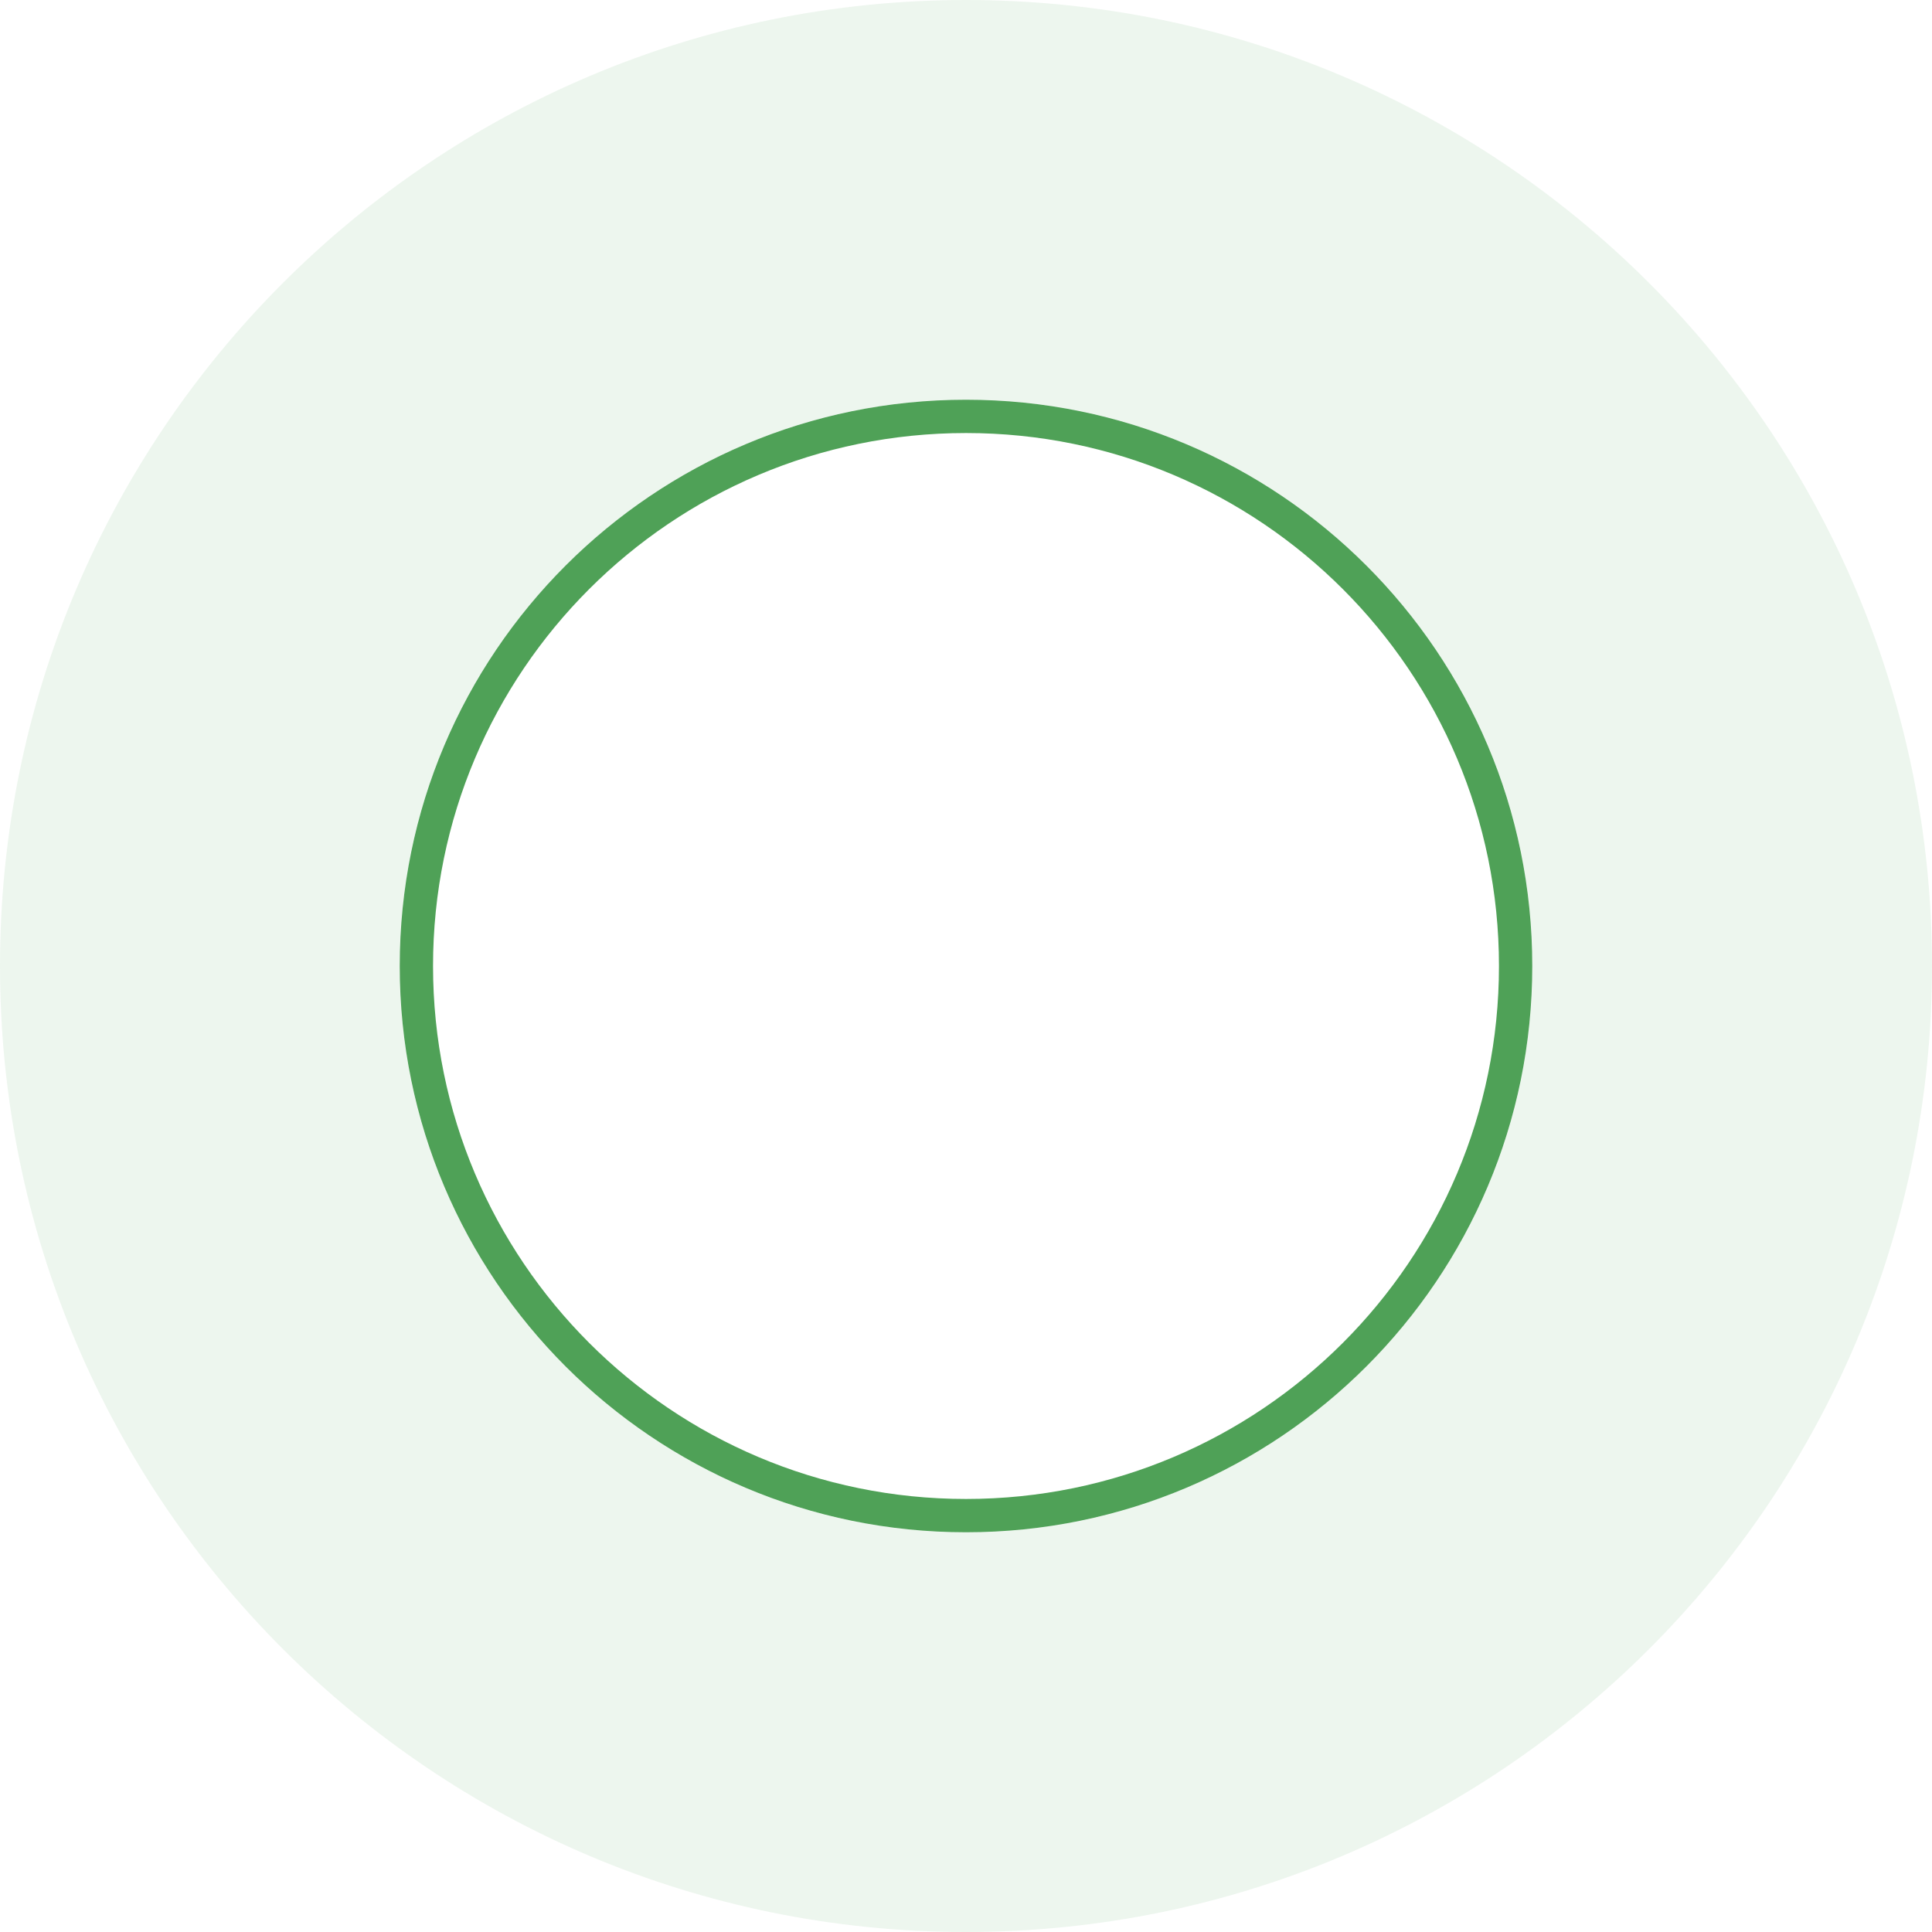
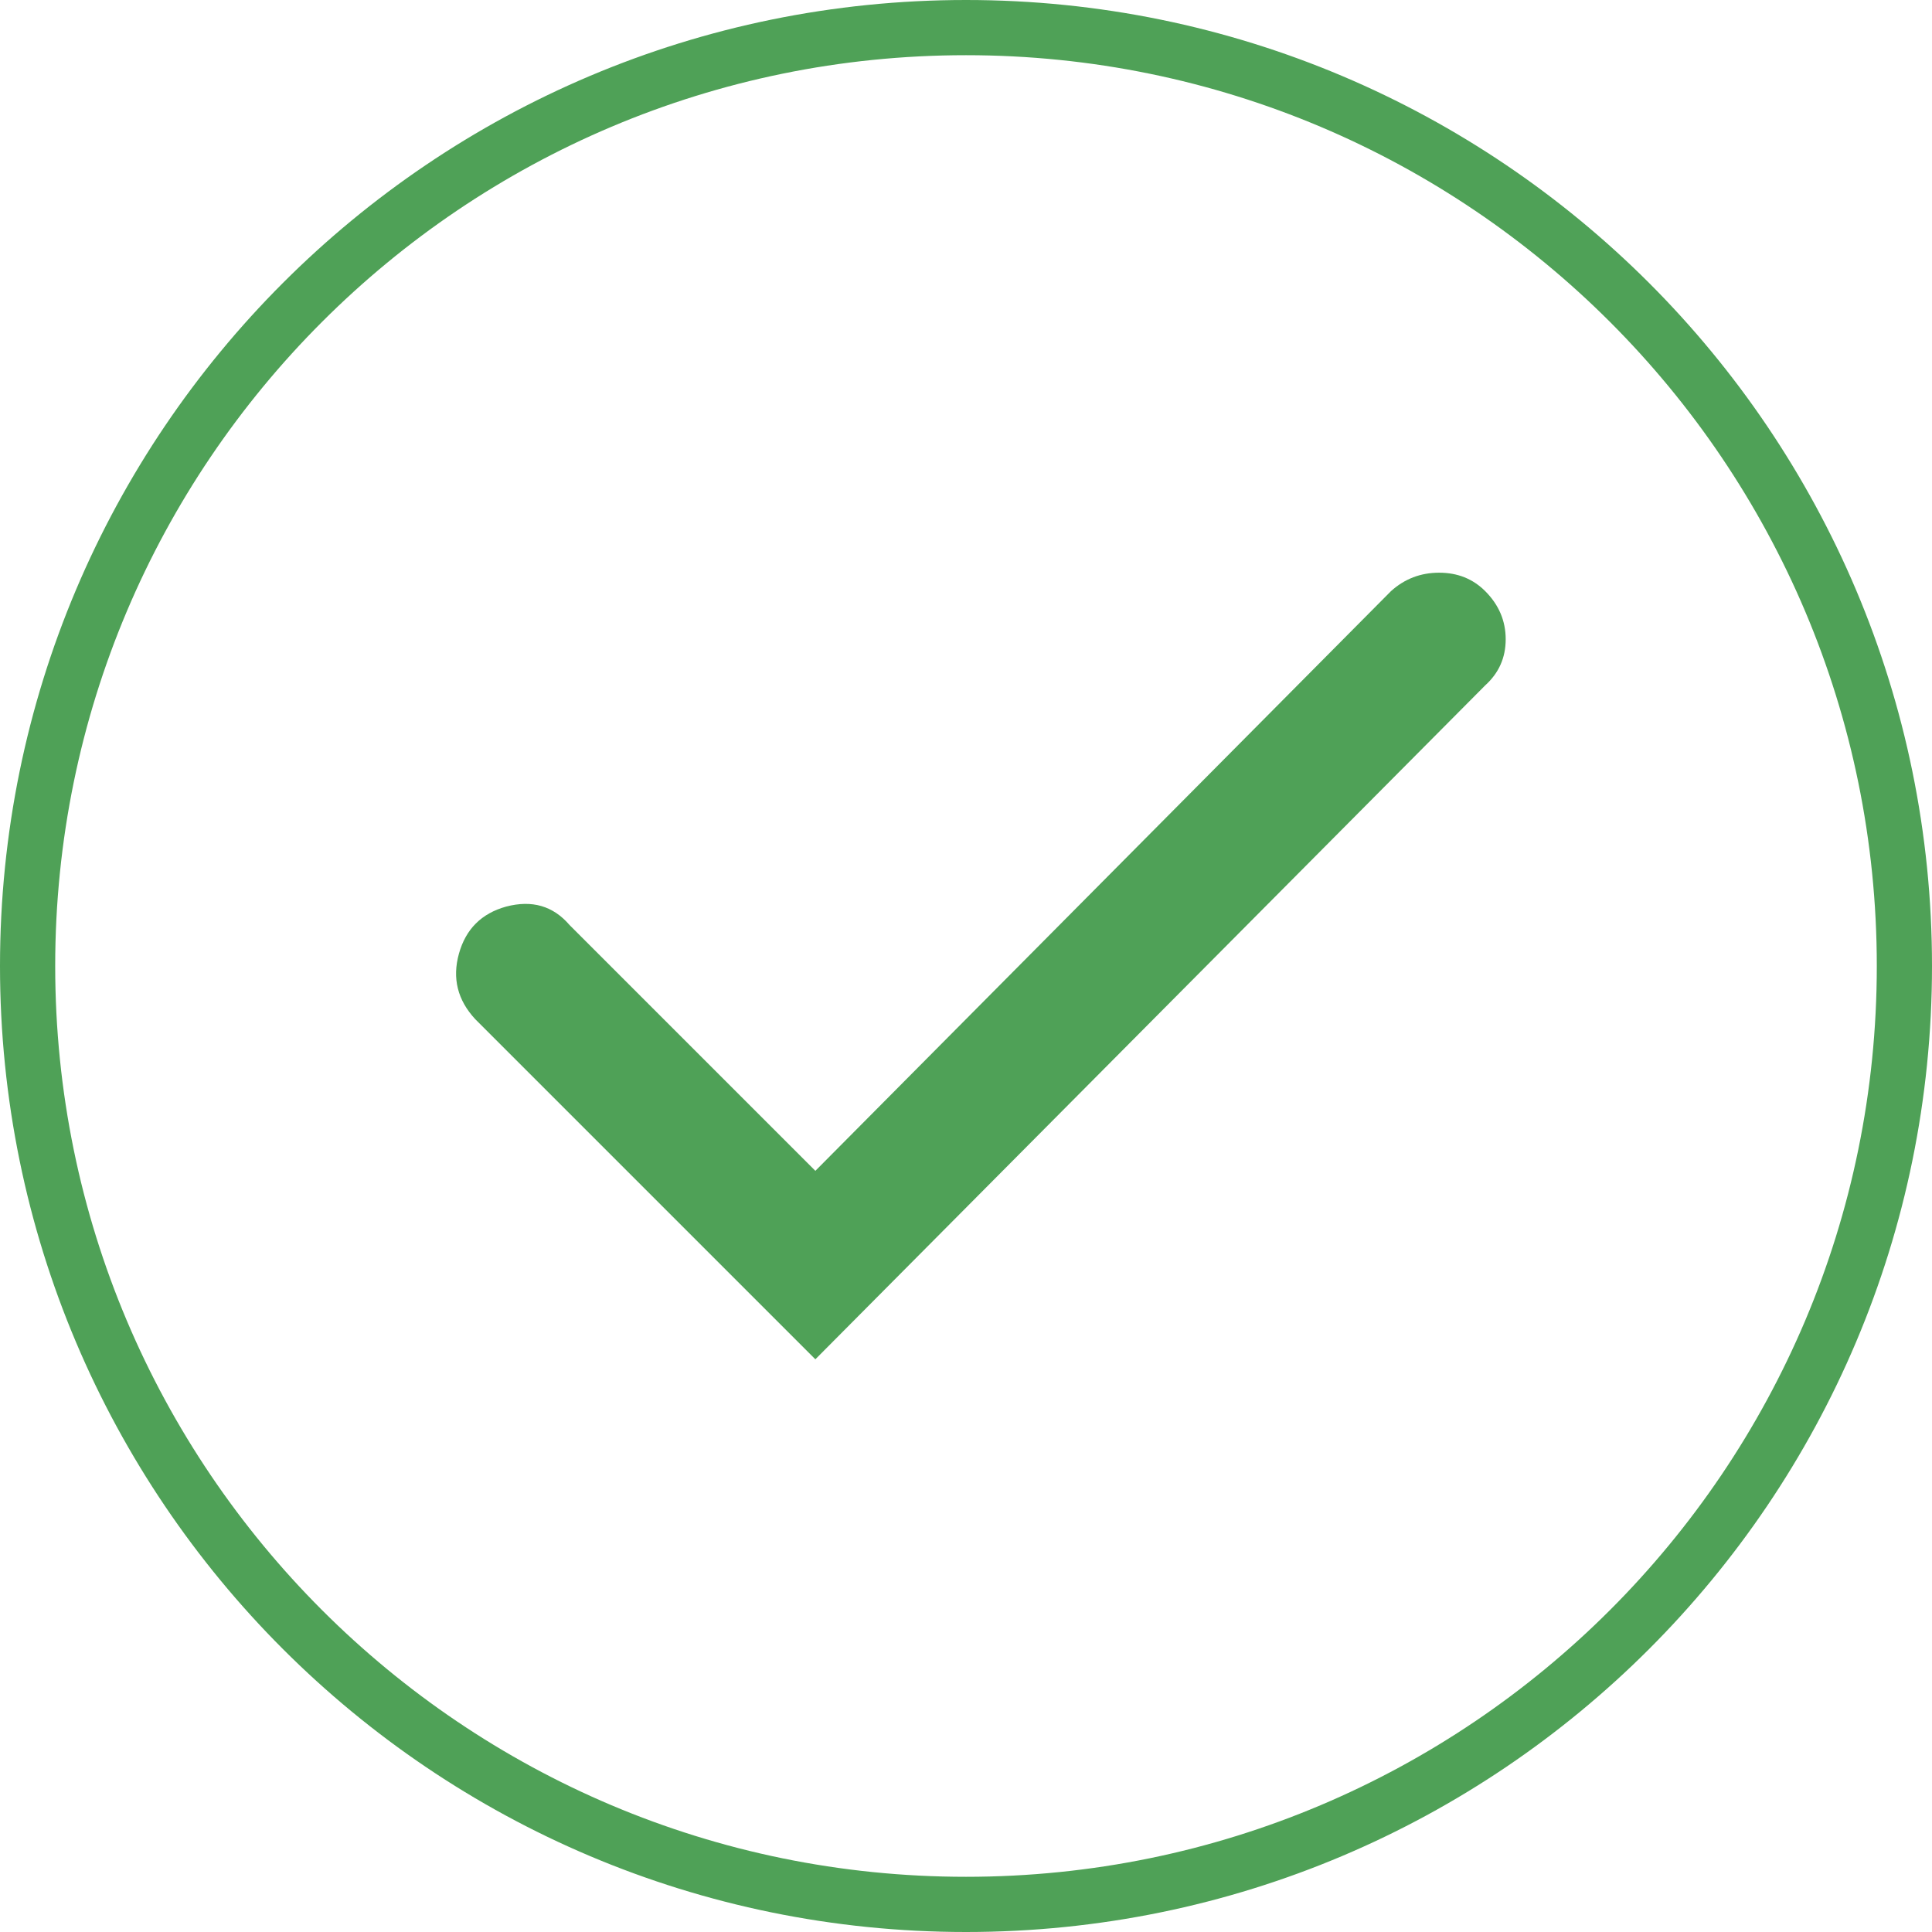
- <svg xmlns="http://www.w3.org/2000/svg" width="58px" height="58px" viewBox="0 0 58 58" version="1.1">
+ <svg xmlns="http://www.w3.org/2000/svg" width="35px" height="35px" viewBox="0 0 35 35" version="1.1">
  <defs />
  <g id="Page-1" stroke="none" stroke-width="1" fill="none" fill-rule="evenodd">
    <g id="check-radio-hover">
-       <g id="Group">
-         <path d="M29,58 C12.984,58 0,45.016 0,29 C0,12.984 12.984,0 29,0 C45.016,0 58,12.984 58,29 C58,45.016 45.016,58 29,58 Z M29,46 C38.389,46 46,38.389 46,29 C46,19.611 38.389,12 29,12 C19.611,12 12,19.611 12,29 C12,38.389 19.611,46 29,46 Z" id="Combined-Shape" fill-opacity="0.1" fill="#4FA157" />
-         <circle id="Oval" stroke="#4FA157" cx="29" cy="29" r="16.5" />
-       </g>
+       <circle id="Oval" stroke="#4FA157" cx="17.5" cy="17.5" r="17" />
+       <path d="M14.771,24.625 L8.611,18.465 C8.289,18.118 8.19,17.723 8.314,17.277 C8.438,16.832 8.722,16.548 9.168,16.424 C9.638,16.3 10.021,16.411 10.318,16.758 L14.771,21.211 L25.199,10.709 C25.446,10.486 25.737,10.375 26.071,10.375 C26.405,10.375 26.683,10.486 26.906,10.709 C27.153,10.956 27.277,11.247 27.277,11.581 C27.277,11.915 27.153,12.193 26.906,12.416 L14.771,24.625 Z" id="c" fill="#4FA157" />
    </g>
  </g>
</svg>
